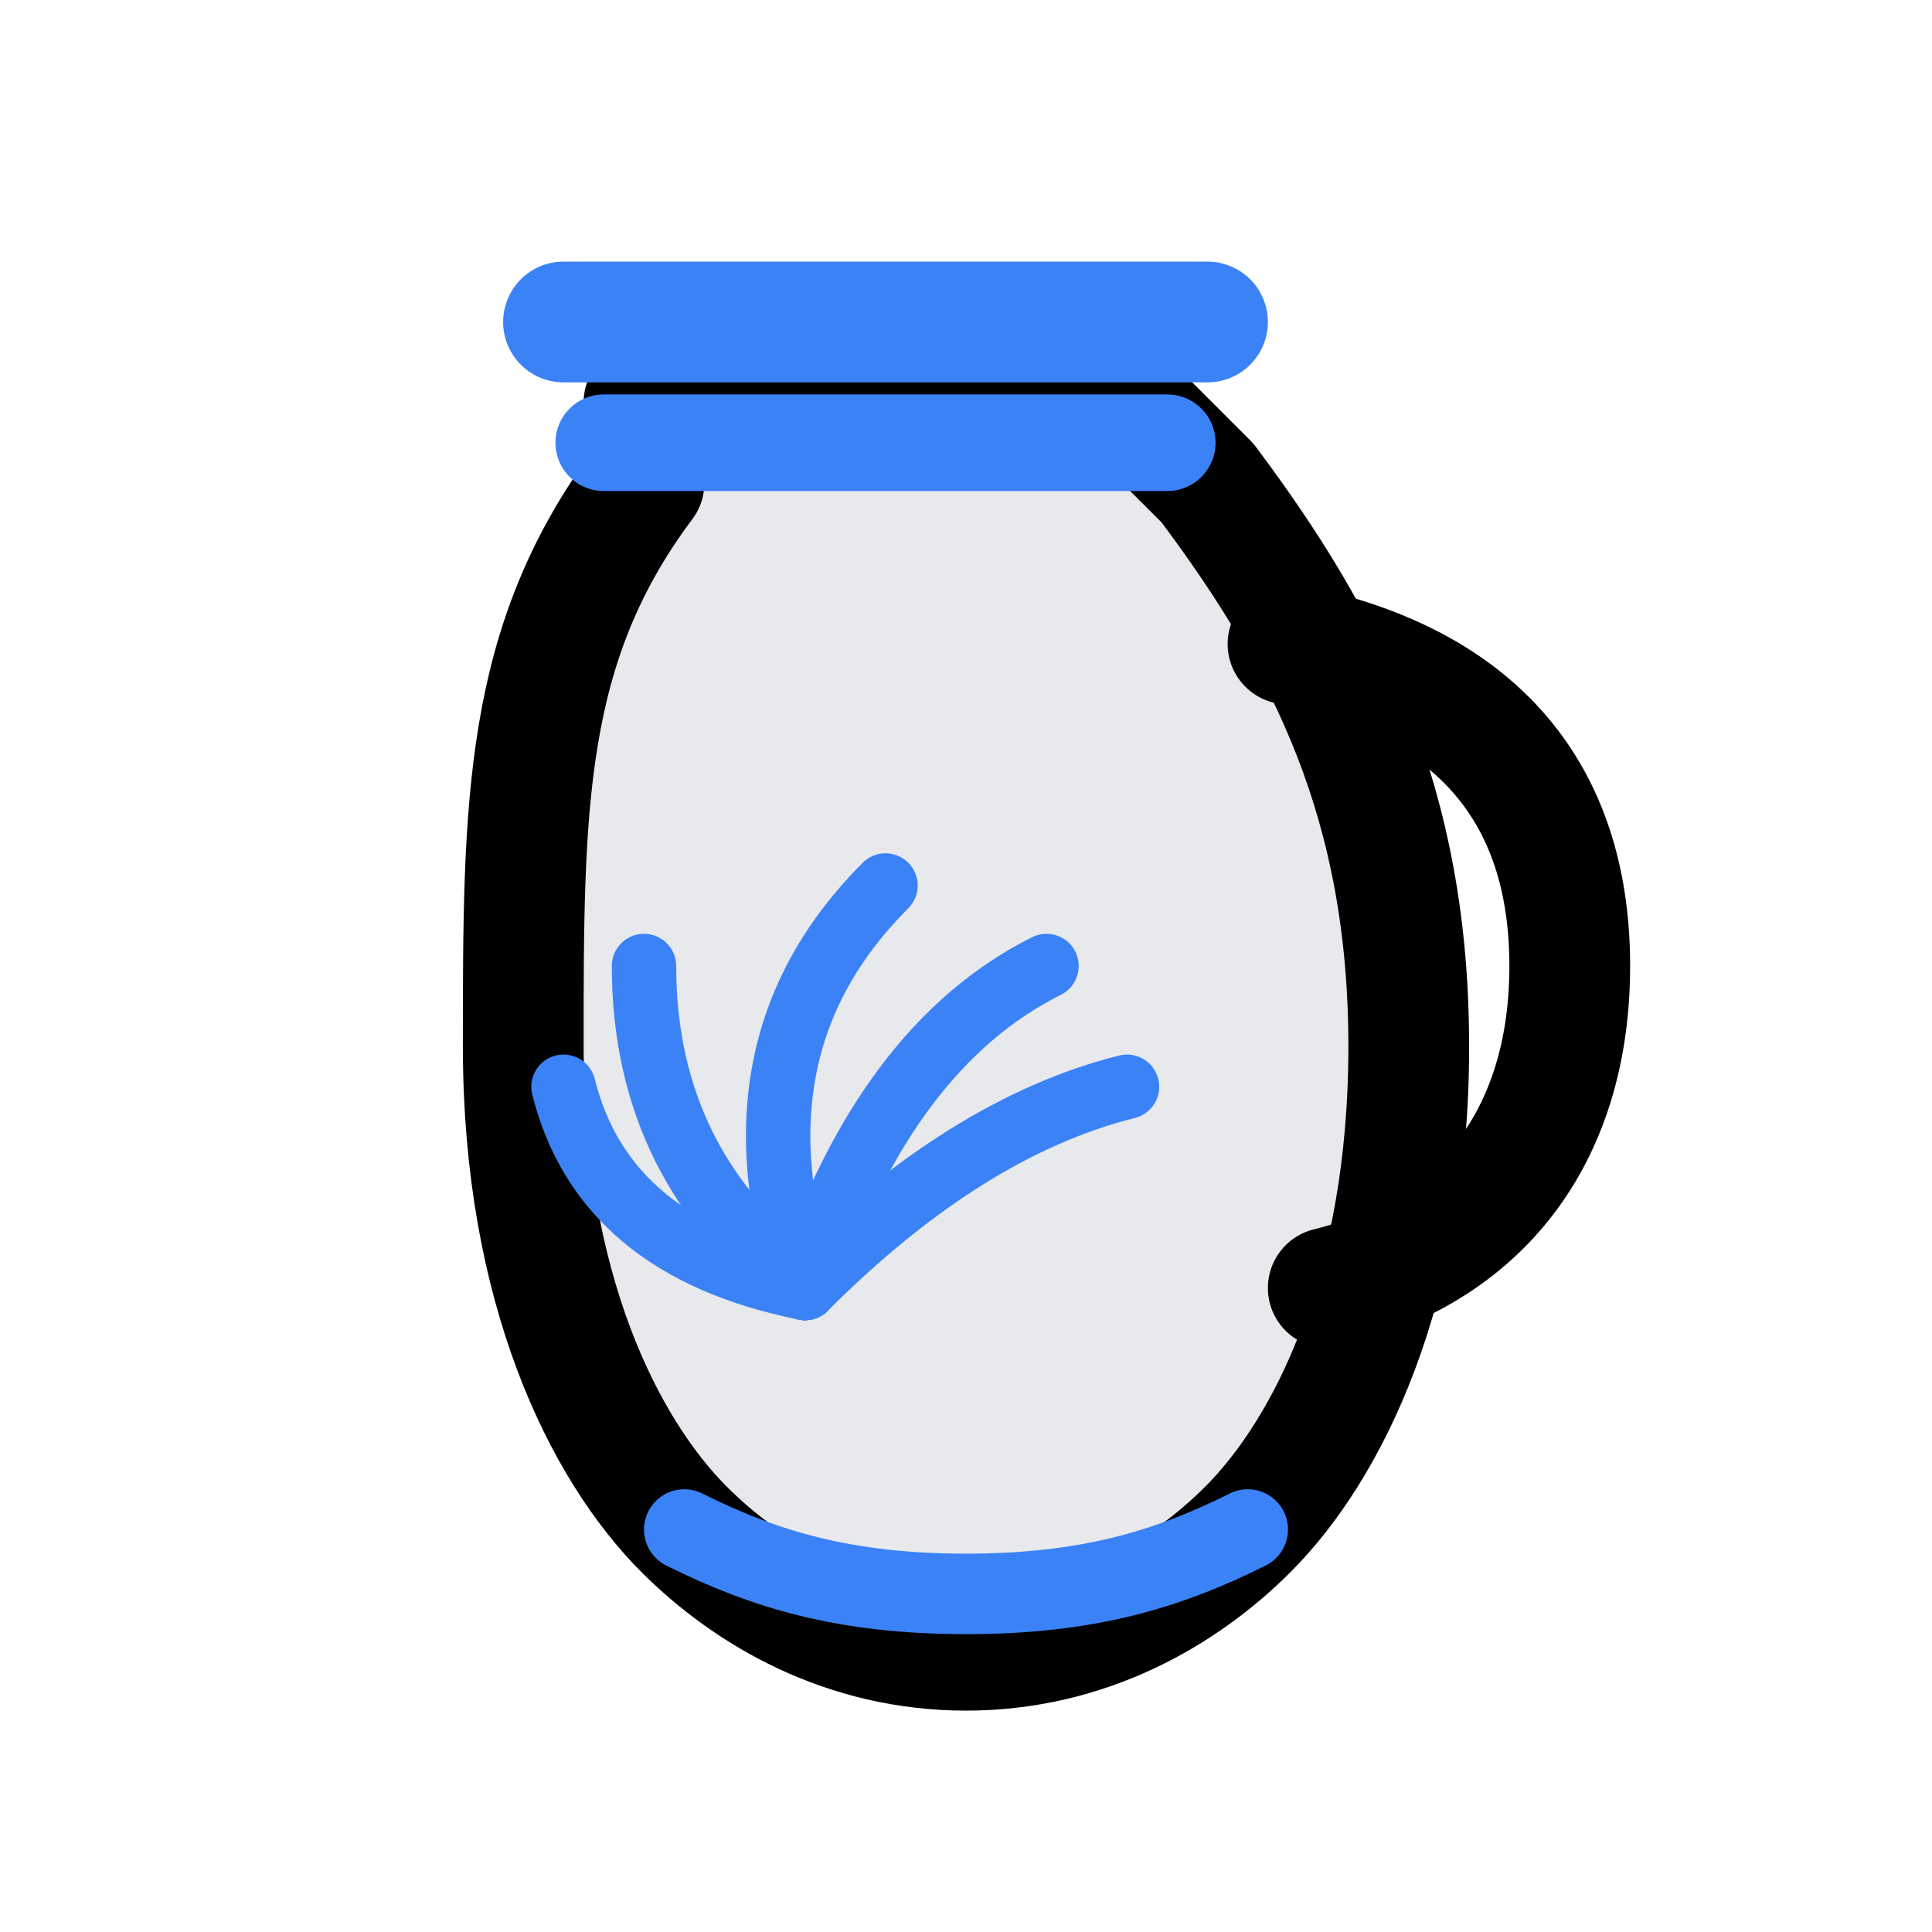
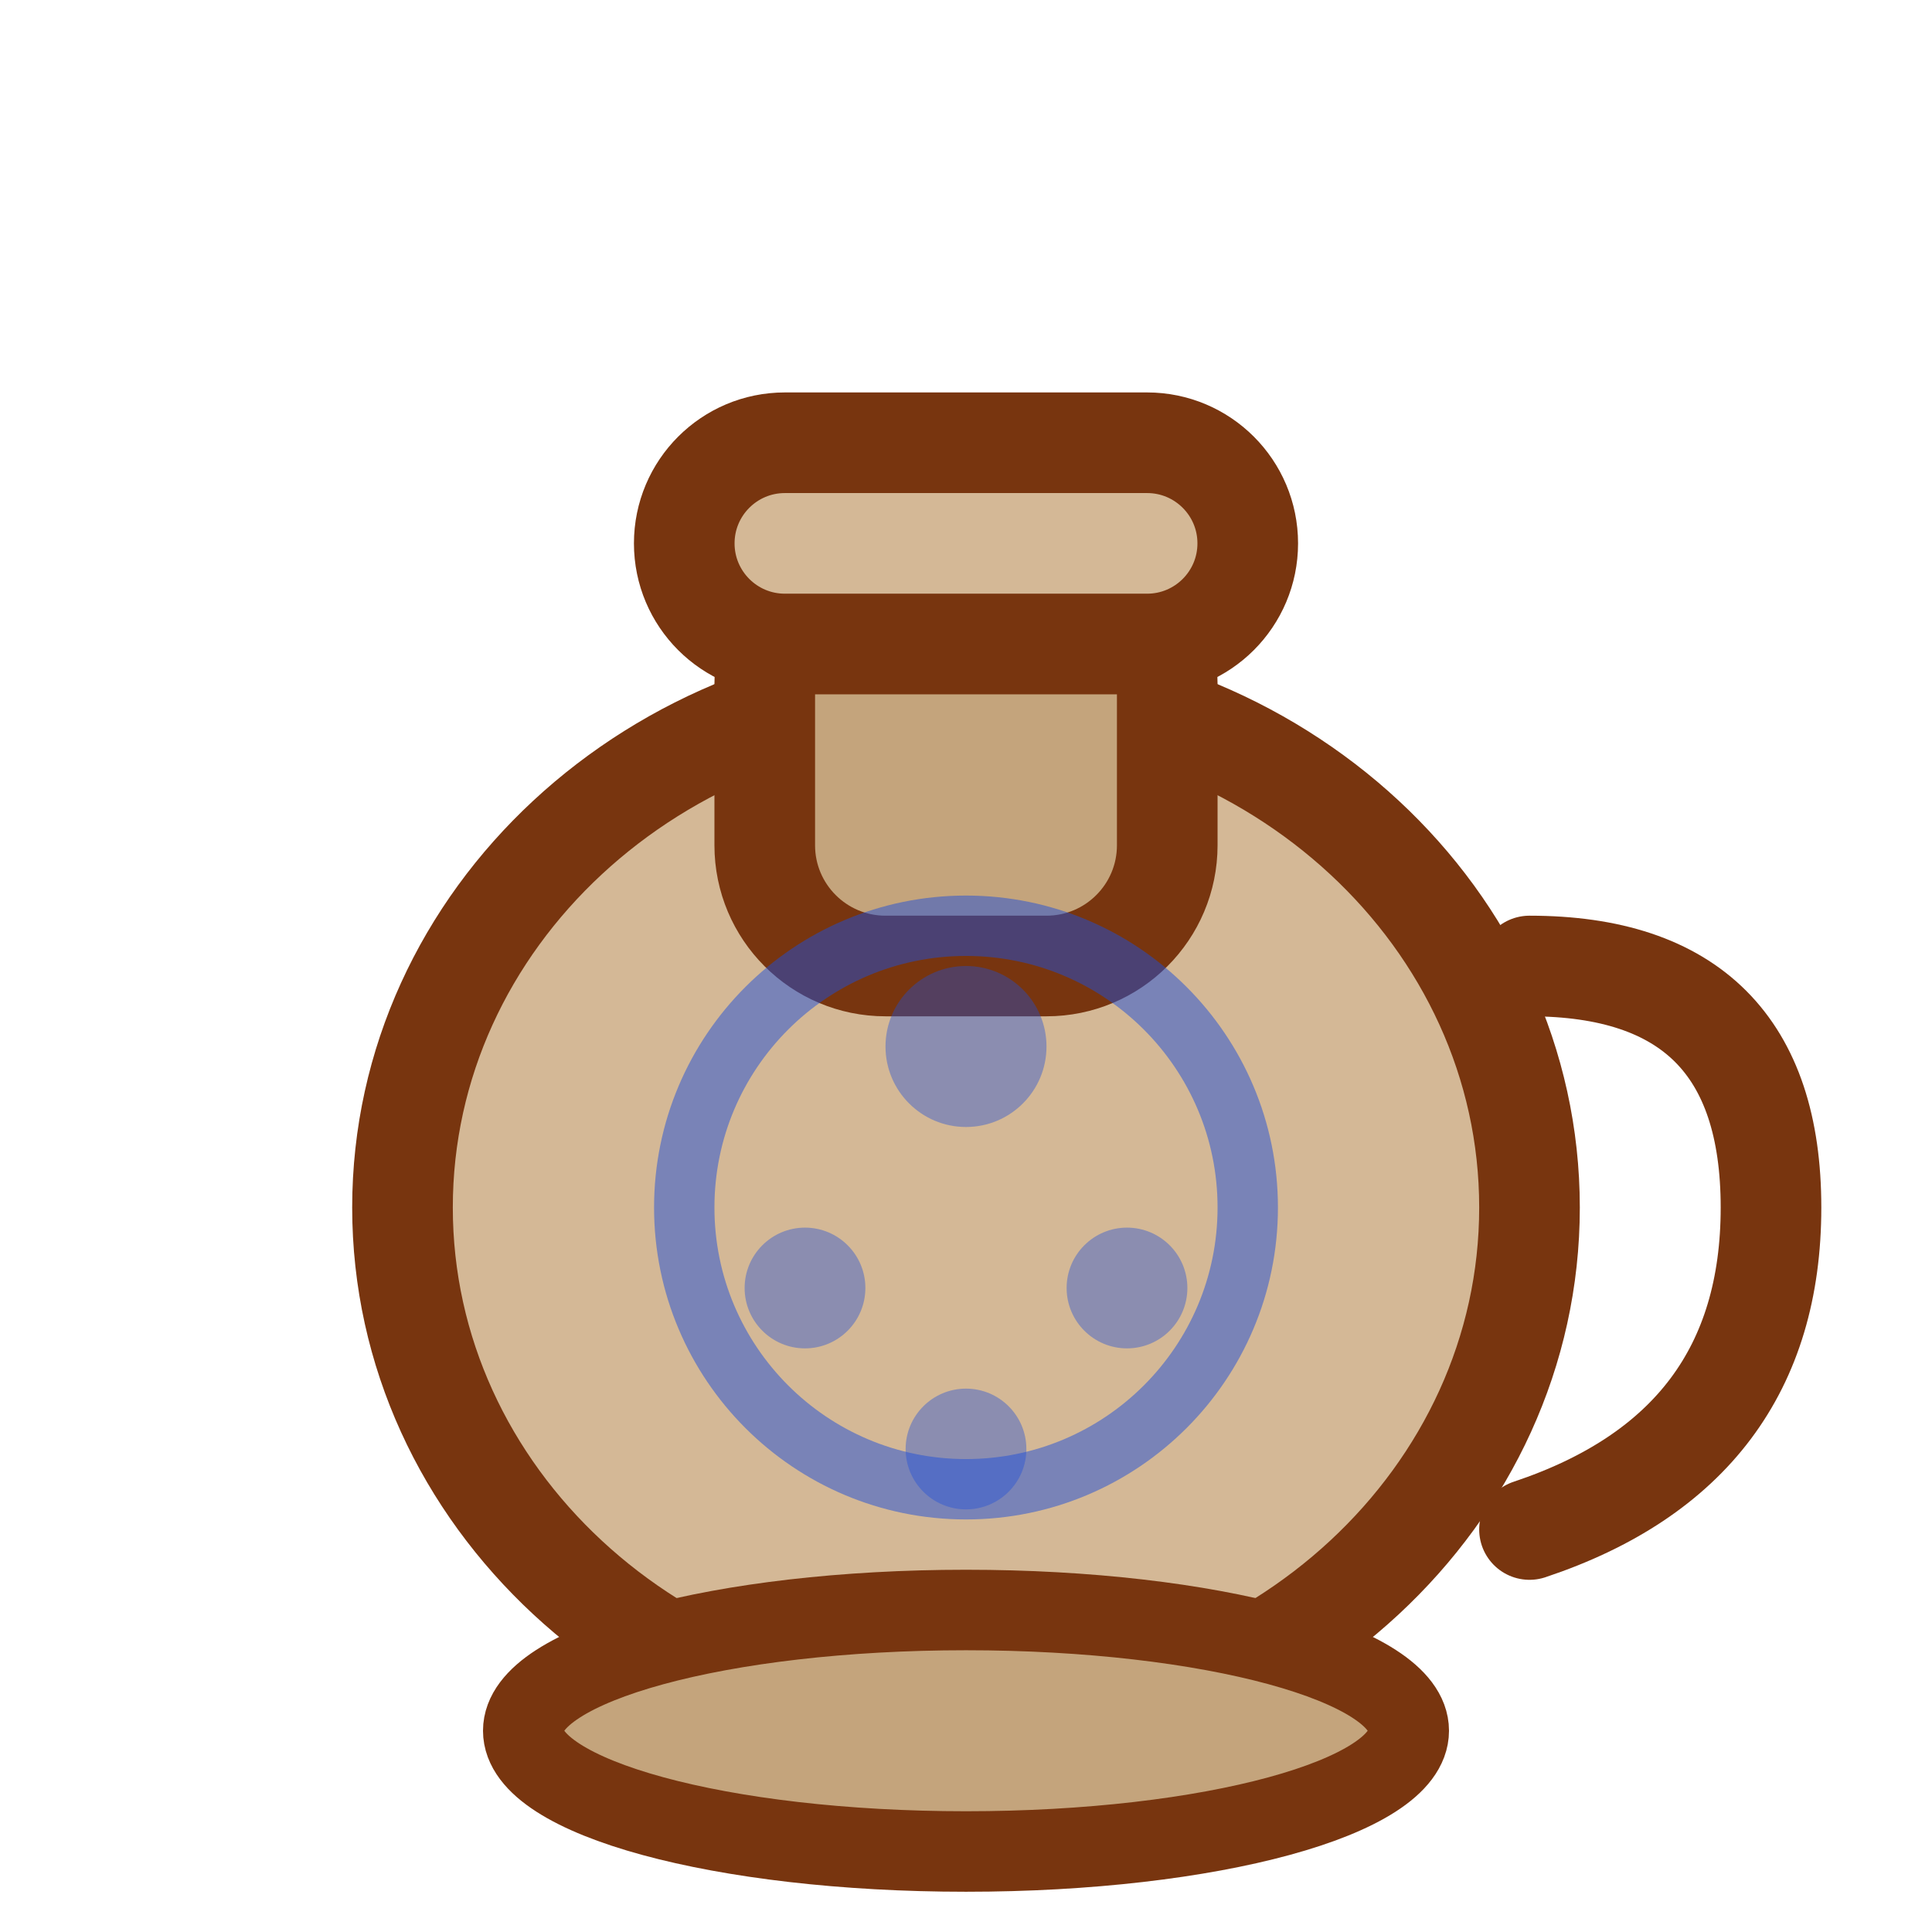
- <svg width="24" height="24" viewBox="0 0 24 24" fill="none" stroke="currentColor" stroke-width="1.5" stroke-linecap="round" stroke-linejoin="round">
-   <path d="M8 5h6l1 1c1.5 2 2.5 4 2.5 7s-1 5-2 6c-.8.8-2 1.5-3.5 1.5s-2.7-.7-3.5-1.5c-1-1-2-3-2-6S6.5 8 8 6z" fill="#d1d5db" fill-opacity="0.5" />
-   <path d="M7.5 5.5h7" stroke="#3b82f6" stroke-width="1.2" />
-   <path d="M7 4h8" stroke="#3b82f6" stroke-width="1.5" />
-   <path d="M8.5 19c1 .5 2 .8 3.5.8s2.5-.3 3.5-.8" stroke="#3b82f6" stroke-width="1" />
-   <path d="M16 8c2.5.5 3.5 2 3.5 4s-1 3.5-3 4" fill="none" stroke="currentColor" stroke-width="1.5" />
-   <g stroke="#3b82f6" stroke-width="0.8" fill="none" stroke-linecap="round">
-     <path d="M10 16q-1-3 1-5" />
-     <path d="M10 16q1-3 3-4" />
-     <path d="M10 16q2-2 4-2.5" />
-     <path d="M10 16q-2-1.5-2-4" />
-     <path d="M10 16q-2.5-.5-3-2.5" />
-   </g>
+ <svg viewBox="0 0 48 48">
+   <ellipse cx="24" cy="30" rx="14" ry="13" fill="#D4B896" stroke="#78350F" stroke-width="2.5" />
+   <rect x="19" y="14" width="10" height="10" rx="3" fill="#C4A47C" stroke="#78350F" stroke-width="2.5" />
+   <rect x="17" y="11" width="14" height="5" rx="2.5" fill="#D4B896" stroke="#78350F" stroke-width="2.5" />
+   <path d="M38,24Q44,24 44,30Q44,36 38,38" fill="none" stroke="#78350F" stroke-width="2.5" stroke-linecap="round" />
+   <ellipse cx="24" cy="43" rx="11" ry="3" fill="#C4A47C" stroke="#78350F" stroke-width="2" />
+   <ellipse cx="24" cy="30" rx="7" ry="7" fill="none" stroke="#1D4ED8" stroke-width="1.5" opacity=".5" />
+   <circle cx="24" cy="26" r="2" fill="#1D4ED8" opacity=".4" />
+   <circle cx="20" cy="32" r="1.5" fill="#1D4ED8" opacity=".4" />
+   <circle cx="28" cy="32" r="1.5" fill="#1D4ED8" opacity=".4" />
+   <circle cx="24" cy="36" r="1.5" fill="#1D4ED8" opacity=".4" />
</svg>
